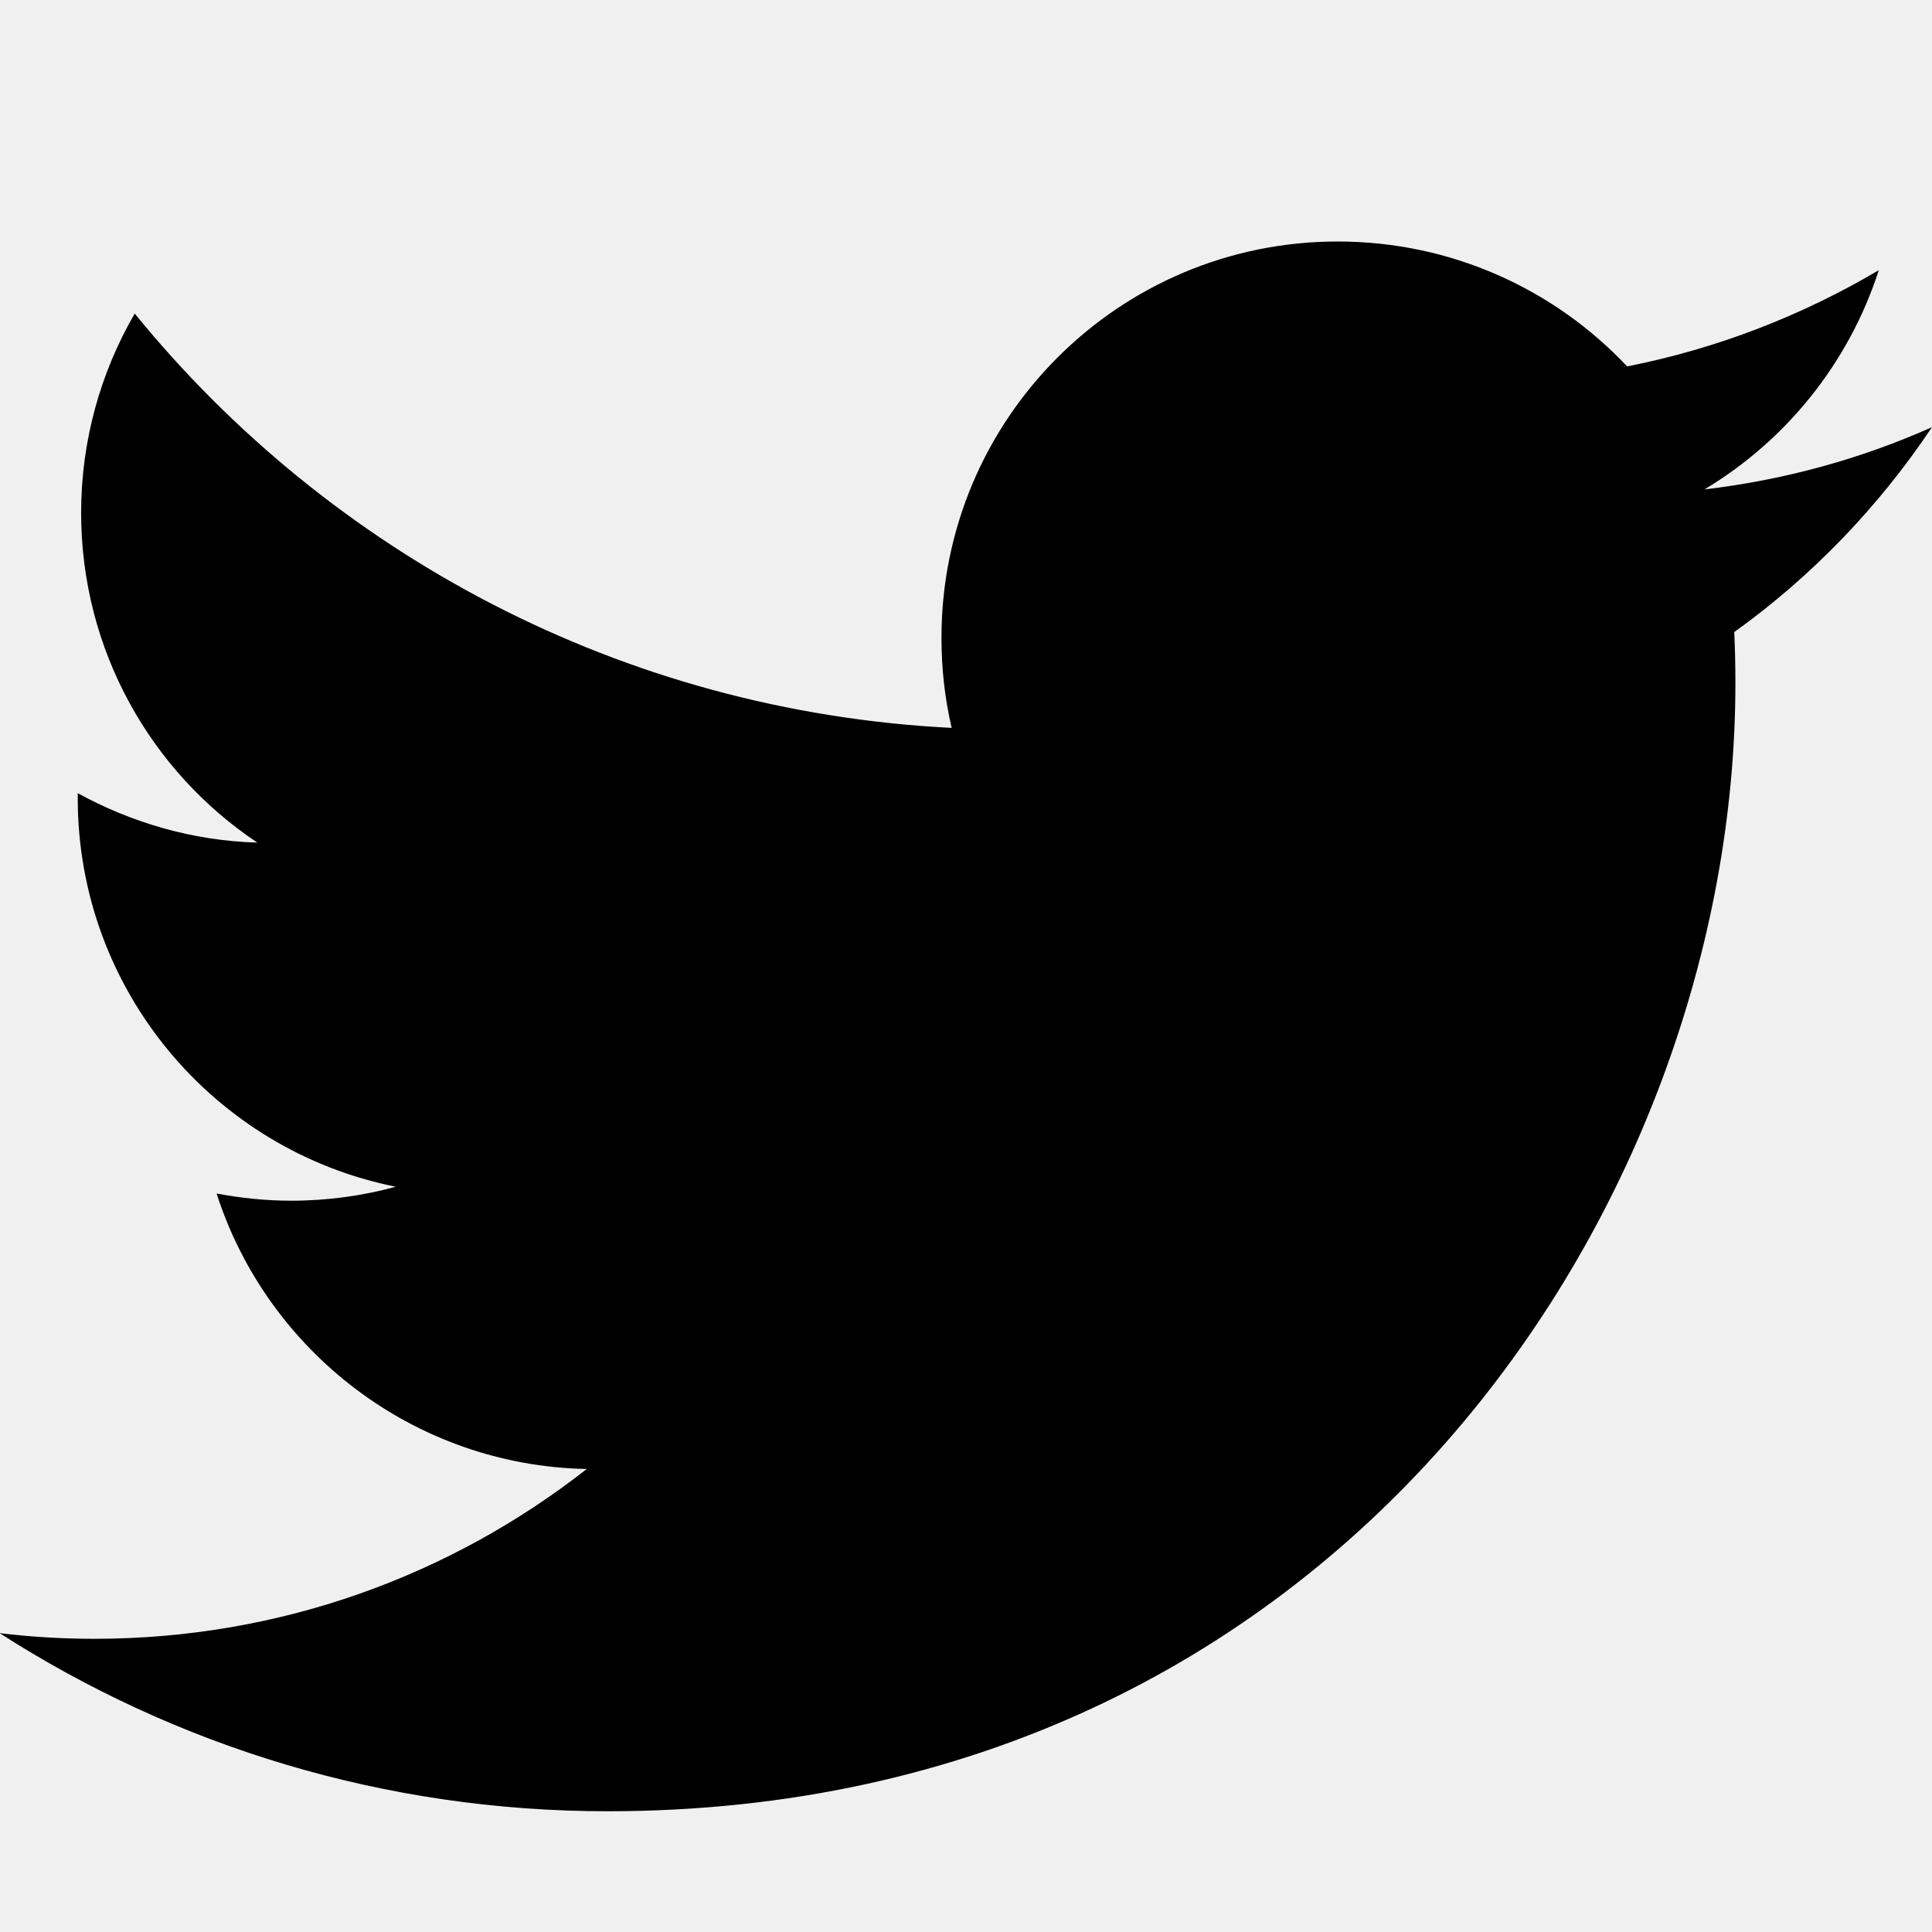
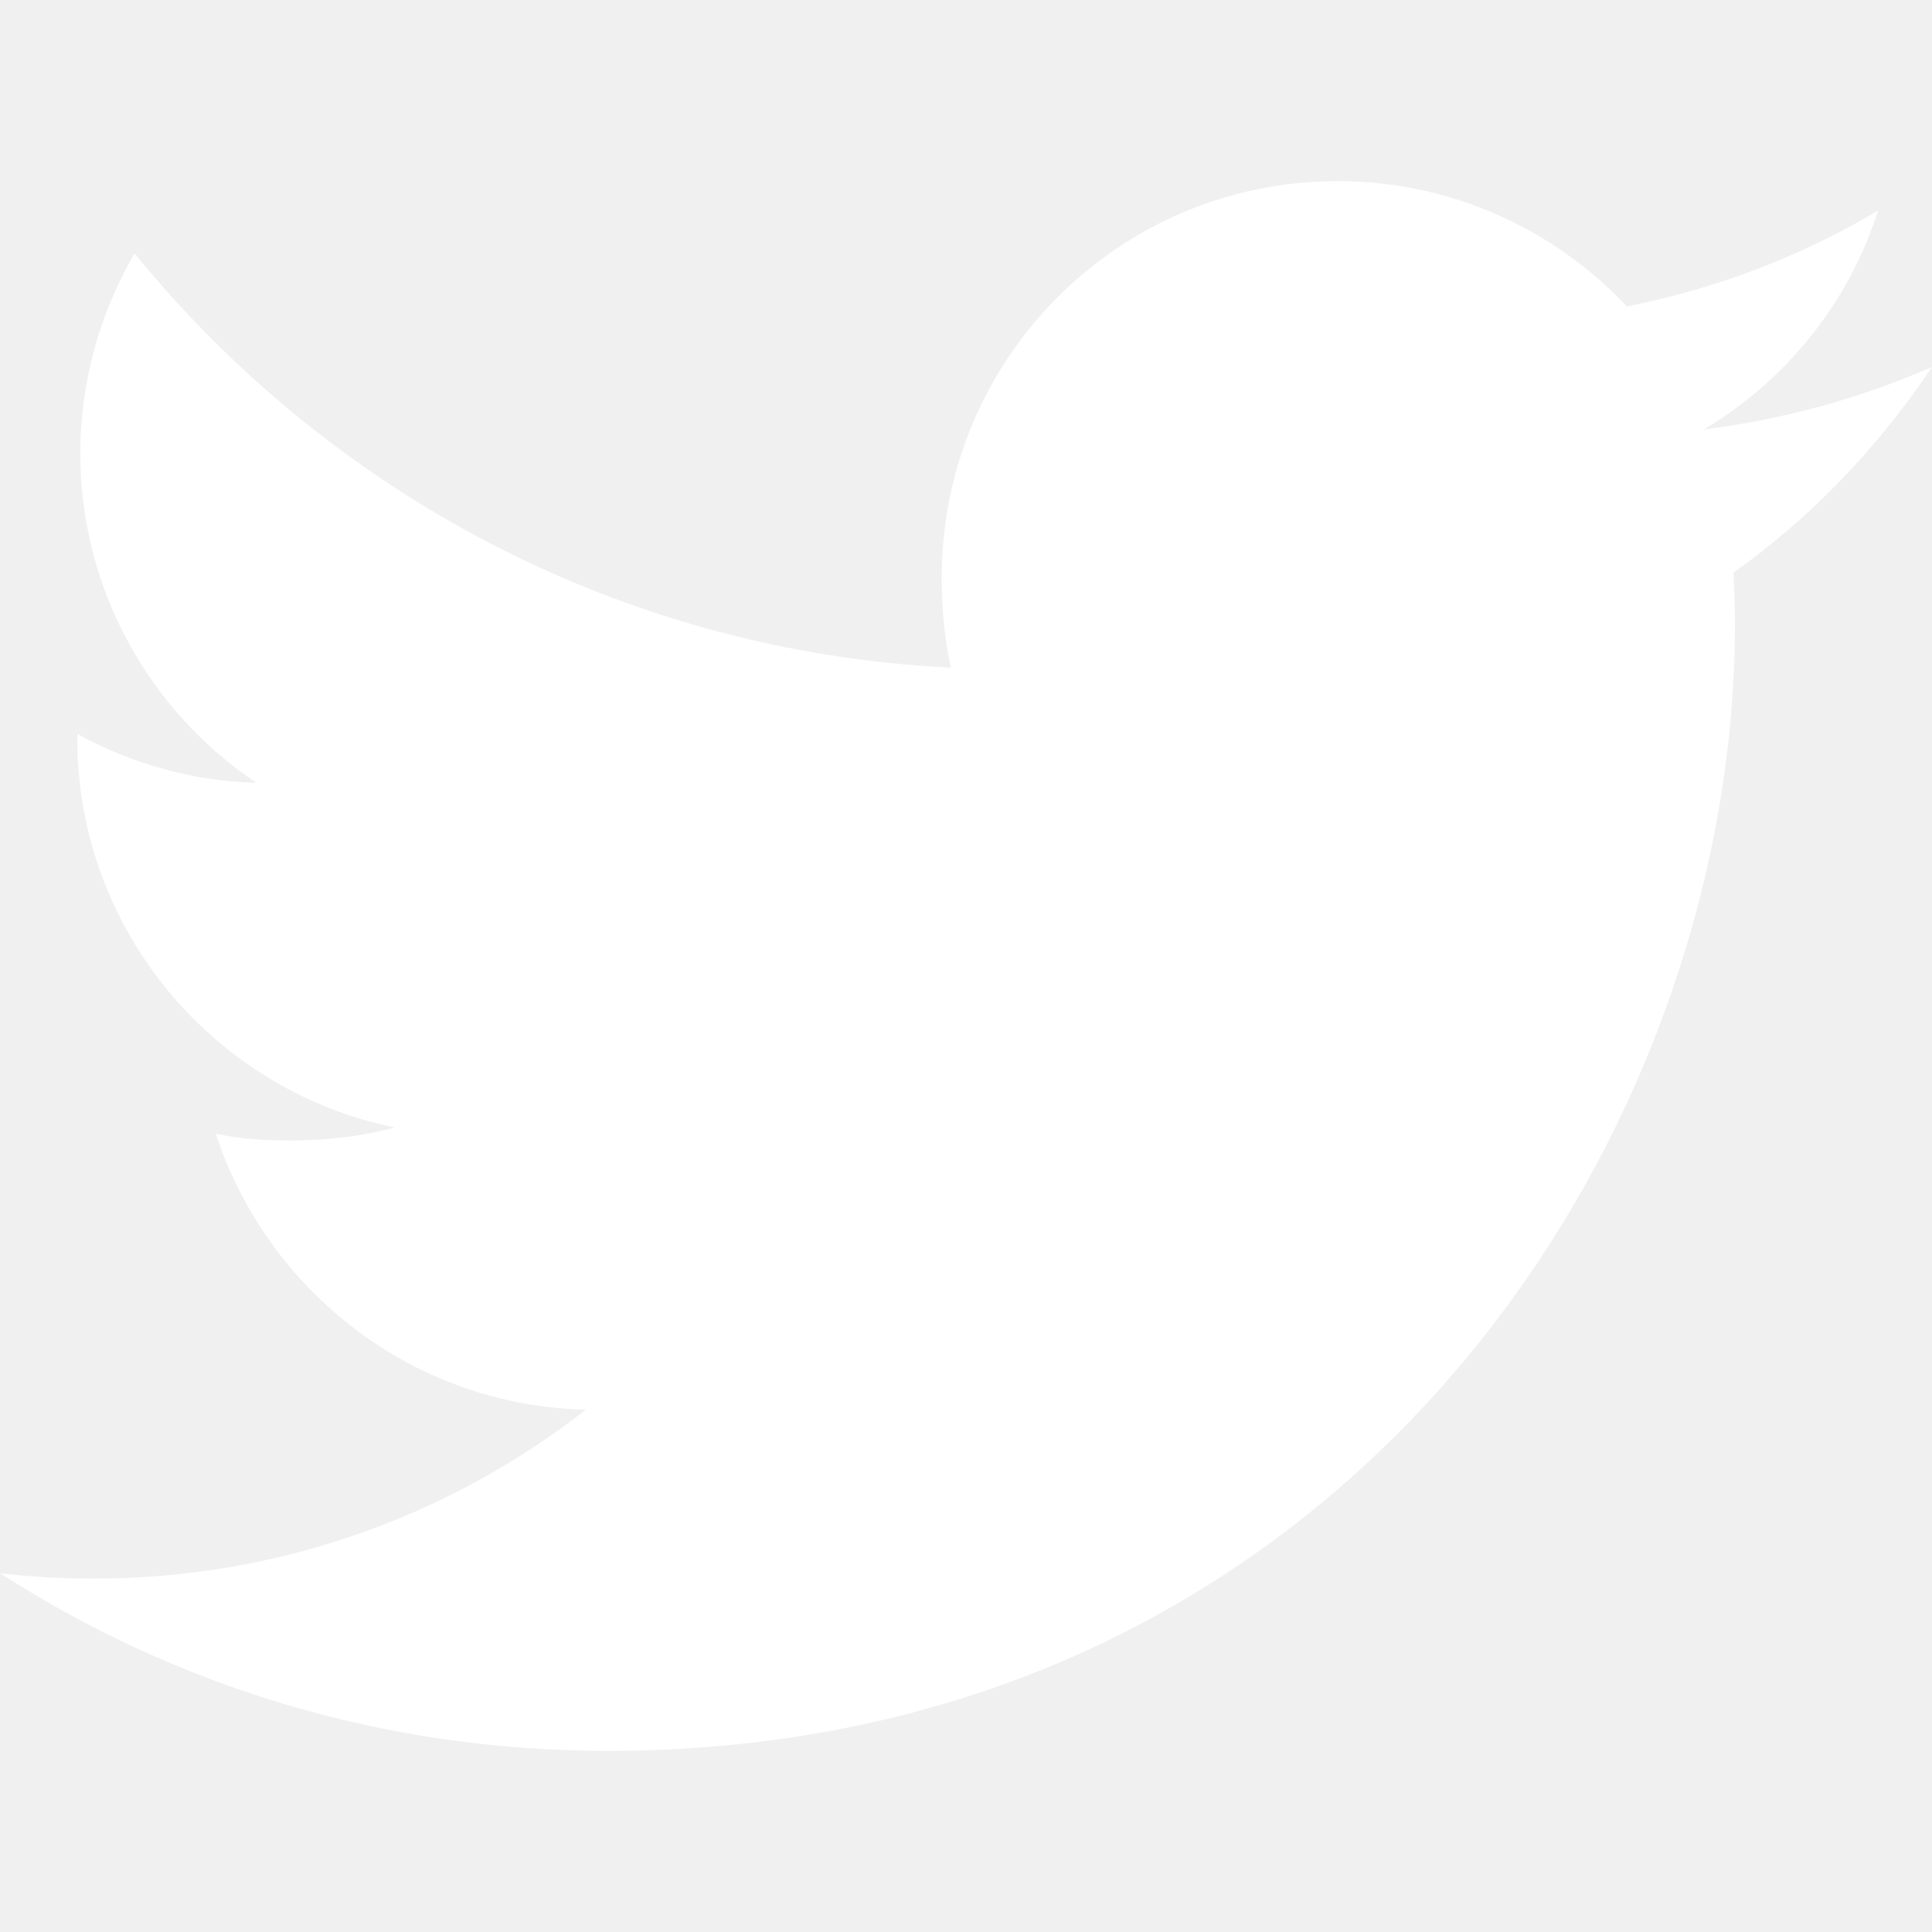
- <svg xmlns="http://www.w3.org/2000/svg" version="1.1" width="512" height="512" viewBox="0 0 512 512">
-   <g id="icomoon-ignore">
- </g>
-   <path d="M512 113.2c-18.8 8.4-39.1 14-60.3 16.5 21.7-13 38.3-33.6 46.2-58.1-20.3 12-42.8 20.8-66.7 25.5-19.2-20.4-46.5-33.1-76.7-33.1-58 0-105 47-105 105 0 8.2 0.9 16.2 2.7 23.9-87.3-4.4-164.7-46.2-216.5-109.8-9 15.5-14.2 33.6-14.2 52.8 0 36.4 18.5 68.6 46.7 87.4-17.2-0.5-33.4-5.3-47.6-13.1 0 0.4 0 0.9 0 1.3 0 50.9 36.2 93.4 84.3 103-8.8 2.4-18.1 3.7-27.7 3.7-6.8 0-13.3-0.7-19.8-1.9 13.4 41.7 52.2 72.1 98.1 73-36 28.2-81.2 45-130.5 45-8.5 0-16.8-0.5-25.1-1.5 46.6 29.9 101.8 47.2 161.1 47.2 193.2 0 298.9-160.1 298.9-298.9 0-4.6-0.1-9.1-0.3-13.6 20.5-14.7 38.3-33.2 52.4-54.3z" />
+ <svg xmlns="http://www.w3.org/2000/svg" version="1.1" id="Capa_1" x="0px" y="0px" viewBox="0 0 512 512" style="enable-background:new 0 0 512 512;" xml:space="preserve" width="512px" height="512px" class="">
+   <g>
+     <link type="text/css" rel="stylesheet" id="dark-mode-general-link" class="active-path" style="" />
+     <link type="text/css" rel="stylesheet" id="dark-mode-custom-link" class="active-path" />
+     <style type="text/css" id="dark-mode-custom-style" class="active-path" />
+     <g>
+       <g>
+         <path d="M512,97.248c-19.04,8.352-39.328,13.888-60.48,16.576c21.76-12.992,38.368-33.408,46.176-58.016    c-20.288,12.096-42.688,20.64-66.56,25.408C411.872,60.704,384.416,48,354.464,48c-58.112,0-104.896,47.168-104.896,104.992    c0,8.32,0.704,16.32,2.432,23.936c-87.264-4.256-164.48-46.08-216.352-109.792c-9.056,15.712-14.368,33.696-14.368,53.056    c0,36.352,18.72,68.576,46.624,87.232c-16.864-0.32-33.408-5.216-47.424-12.928c0,0.32,0,0.736,0,1.152    c0,51.008,36.384,93.376,84.096,103.136c-8.544,2.336-17.856,3.456-27.52,3.456c-6.72,0-13.504-0.384-19.872-1.792    c13.6,41.568,52.192,72.128,98.08,73.12c-35.712,27.936-81.056,44.768-130.144,44.768c-8.608,0-16.864-0.384-25.12-1.44    C46.496,446.88,101.6,464,161.024,464c193.152,0,298.752-160,298.752-298.688c0-4.64-0.16-9.12-0.384-13.568    C480.224,136.96,497.728,118.496,512,97.248z" data-original="#000000" class="active-path" fill="#FFFFFF" />
+       </g>
+     </g>
+   </g>
</svg>
